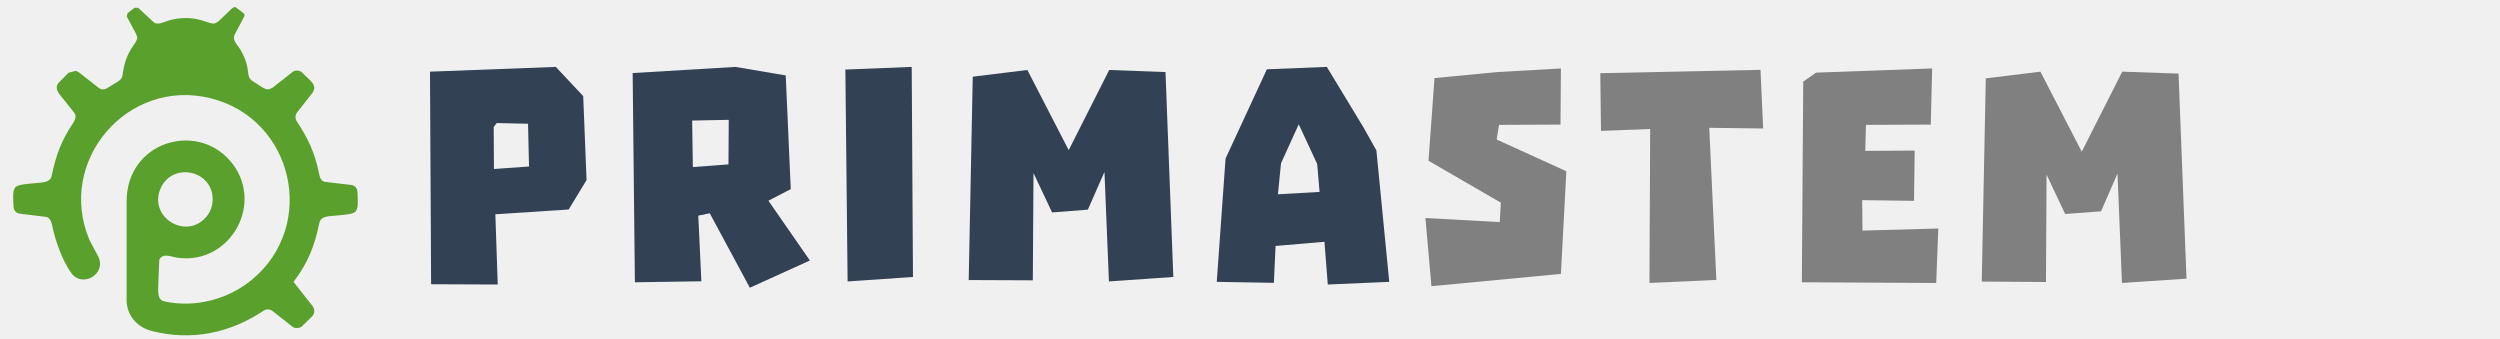
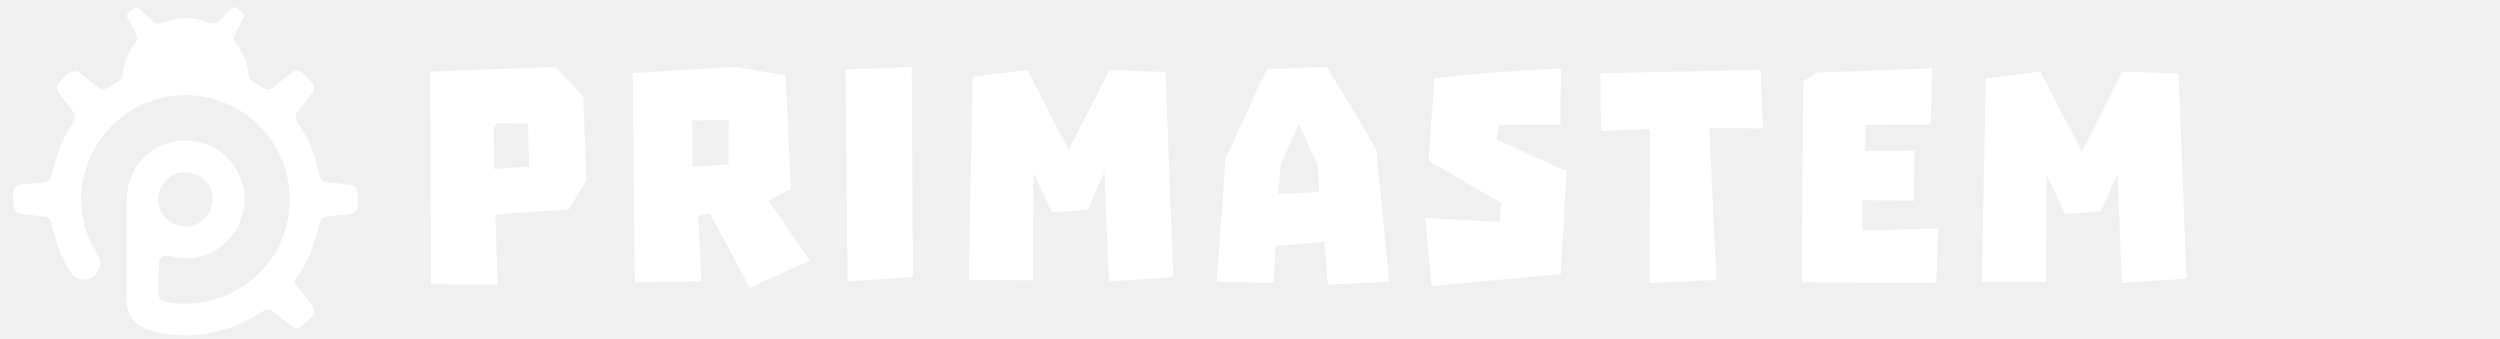
<svg xmlns="http://www.w3.org/2000/svg" xml:space="preserve" width="177px" height="24px" version="1.1" style="shape-rendering:geometricPrecision; text-rendering:geometricPrecision; image-rendering:optimizeQuality; fill-rule:evenodd; clip-rule:evenodd" viewBox="0 0 177 24.27">
  <defs>
    <style type="text/css">
   
-     .fil1 {fill:#334155}
-     .fil0 {fill:#5AA02C}
-     .fil2 {fill:gray}
+     .fil1 {fill:white}
+     .fil0 {fill:white}
+     .fil2 {fill:white}
   
  </style>
  </defs>
  <g id="Слой_x0020_1">
    <path class="fil0" d="M17.16 5.85c-0.68,-0.39 -0.07,-0.78 -0.94,-2.29 -0.26,-0.43 -0.62,-0.68 -0.4,-1.11l0.67 -1.27c0,-0.15 0.13,-0.1 -0.21,-0.36l-0.36 -0.27c-0.17,-0.18 -0.51,0.26 -0.71,0.44l-0.58 0.55 -0.23 0.13c-0.46,0.13 -1.23,-0.66 -3.06,-0.27 -0.65,0.14 -1.03,0.49 -1.39,0.14l-1.05 -0.98 -0.25 -0.01 -0.51 0.39 -0.06 0.24 0.68 1.27c0,0.14 0.23,0.2 -0.15,0.73 -0.53,0.73 -0.72,1.36 -0.84,2.23 -0.06,0.38 -0.48,0.49 -0.93,0.8 -0.2,0.14 -0.5,0.31 -0.78,0.07l-1.42 -1.11 -0.21 -0.1 -0.52 0.14 -0.68 0.69c-0.43,0.46 0.09,0.91 0.43,1.34l0.63 0.8c0.23,0.23 0.09,0.55 -0.05,0.77 -0.86,1.27 -1.23,2.32 -1.54,3.79 -0.11,0.5 -0.72,0.46 -1.26,0.52 -0.33,0.04 -1.07,0.07 -1.29,0.25 -0.28,0.24 -0.19,0.79 -0.19,1.22 0,0.3 0.05,0.66 0.48,0.71l1.79 0.22c0.3,0 0.44,0.3 0.5,0.57 0.2,1.07 0.75,2.6 1.38,3.46 0.8,1.09 2.52,0.07 1.94,-1.16l-0.64 -1.21c-2.39,-5.65 2.74,-11.64 8.69,-10.14 5.92,1.48 7.64,9.08 2.96,12.97 -1.72,1.43 -4.1,2.05 -6.28,1.57 -0.57,-0.12 -0.44,-0.8 -0.44,-1.34l0.07 -1.65c0.27,-0.51 0.86,-0.2 1.28,-0.14 3.85,0.55 6.35,-4.01 3.77,-6.96 -2.47,-2.81 -7.39,-1.3 -7.39,2.93l0 7.08c0.01,1.08 0.74,1.93 1.81,2.2 2.82,0.72 5.58,0.16 7.99,-1.45 0.34,-0.23 0.65,0.02 0.65,0.02l1.41 1.11c0.15,0.14 0.51,0.17 0.73,-0.05l0.69 -0.68c0.33,-0.34 0.04,-0.73 0.04,-0.73l-1.37 -1.74c1.04,-1.36 1.51,-2.58 1.85,-4.22 0.11,-0.52 0.72,-0.47 1.26,-0.53 0.33,-0.04 1.08,-0.07 1.29,-0.25 0.28,-0.24 0.19,-0.79 0.19,-1.23 0,-0.3 -0.04,-0.66 -0.48,-0.71l-1.78 -0.21c-0.33,0 -0.46,-0.33 -0.5,-0.59 -0.29,-1.47 -0.78,-2.52 -1.6,-3.76 -0.13,-0.19 -0.11,-0.45 0.03,-0.64l1.11 -1.41 0.11 -0.24c0.07,-0.4 -0.35,-0.68 -0.68,-1.01l-0.16 -0.17c-0.22,-0.22 -0.58,-0.19 -0.73,-0.04l-1.41 1.11 -0.25 0.11c-0.34,0.06 -0.64,-0.27 -1.11,-0.54zm-6.68 7.69c0.81,-1.97 3.75,-1.39 3.75,0.73 0,0.48 -0.17,0.94 -0.49,1.29 -1.44,1.63 -4.08,-0.01 -3.26,-2.02z" />
    <g id="_1071213232">
      <path class="fil1" d="M29.79 5.13l0.08 15.22 4.77 0.02 -0.17 -5.03 5.25 -0.34 1.28 -2.11 -0.24 -6.01 -1.96 -2.09 -9.01 0.34zm4.78 3.68l2.24 0.05 0.07 3.06 -2.51 0.18 -0.02 -3.01 0.22 -0.28z" />
      <path class="fil1" d="M44.3 5.23l0.16 14.98 4.76 -0.07 -0.22 -4.7 0.82 -0.17 2.87 5.33 4.3 -1.95 -2.97 -4.28 1.6 -0.83 -0.36 -8.14 -3.6 -0.61 -7.36 0.44zm4.26 3.4l2.62 -0.05 -0.02 3.19 -2.55 0.19 -0.05 -3.33z" />
      <polygon class="fil1" points="59.53,4.98 59.69,20.15 64.37,19.83 64.28,4.79 " />
      <polygon class="fil1" points="68.65,5.49 68.36,20.05 72.95,20.07 73,12.39 74.33,15.21 76.89,15.01 78.08,12.31 78.4,20.15 83.01,19.83 82.45,5.16 78.42,5.01 75.52,10.75 72.56,5.01 " />
      <path class="fil1" d="M89.71 4.96l-2.96 6.39 -0.63 8.83 4.09 0.07 0.12 -2.64 3.5 -0.3 0.24 3.06 4.4 -0.19 -0.92 -9.41 -0.92 -1.64 -2.63 -4.34 -4.29 0.17zm2.28 3.94l1.32 2.84 0.17 2 -2.98 0.17 0.22 -2.22 1.27 -2.79z" />
    </g>
    <g id="_1071211888">
      <polygon class="fil2" points="101.71,5.59 101.28,11.51 106.46,14.51 106.38,15.9 101.06,15.61 101.49,20.49 110.76,19.61 111.15,12.26 106.16,9.99 106.33,8.94 110.73,8.92 110.76,4.9 106.2,5.16 " />
      <polygon class="fil2" points="113.58,5.24 113.63,9.37 117.15,9.24 117.1,20.26 121.89,20.04 121.38,9.15 125.24,9.2 125.05,5 " />
      <polygon class="fil2" points="128.11,5.84 128.01,20.21 137.63,20.26 137.78,16.36 132.35,16.51 132.33,14.33 136.04,14.38 136.09,10.78 132.55,10.8 132.6,8.94 137.24,8.92 137.34,4.9 129.03,5.2 " />
      <polygon class="fil2" points="141.18,5.61 140.89,20.16 145.49,20.19 145.53,12.5 146.86,15.32 149.43,15.13 150.61,12.43 150.93,20.26 155.55,19.95 154.98,5.27 150.95,5.13 148.05,10.86 145.09,5.13 " />
    </g>
  </g>
</svg>
